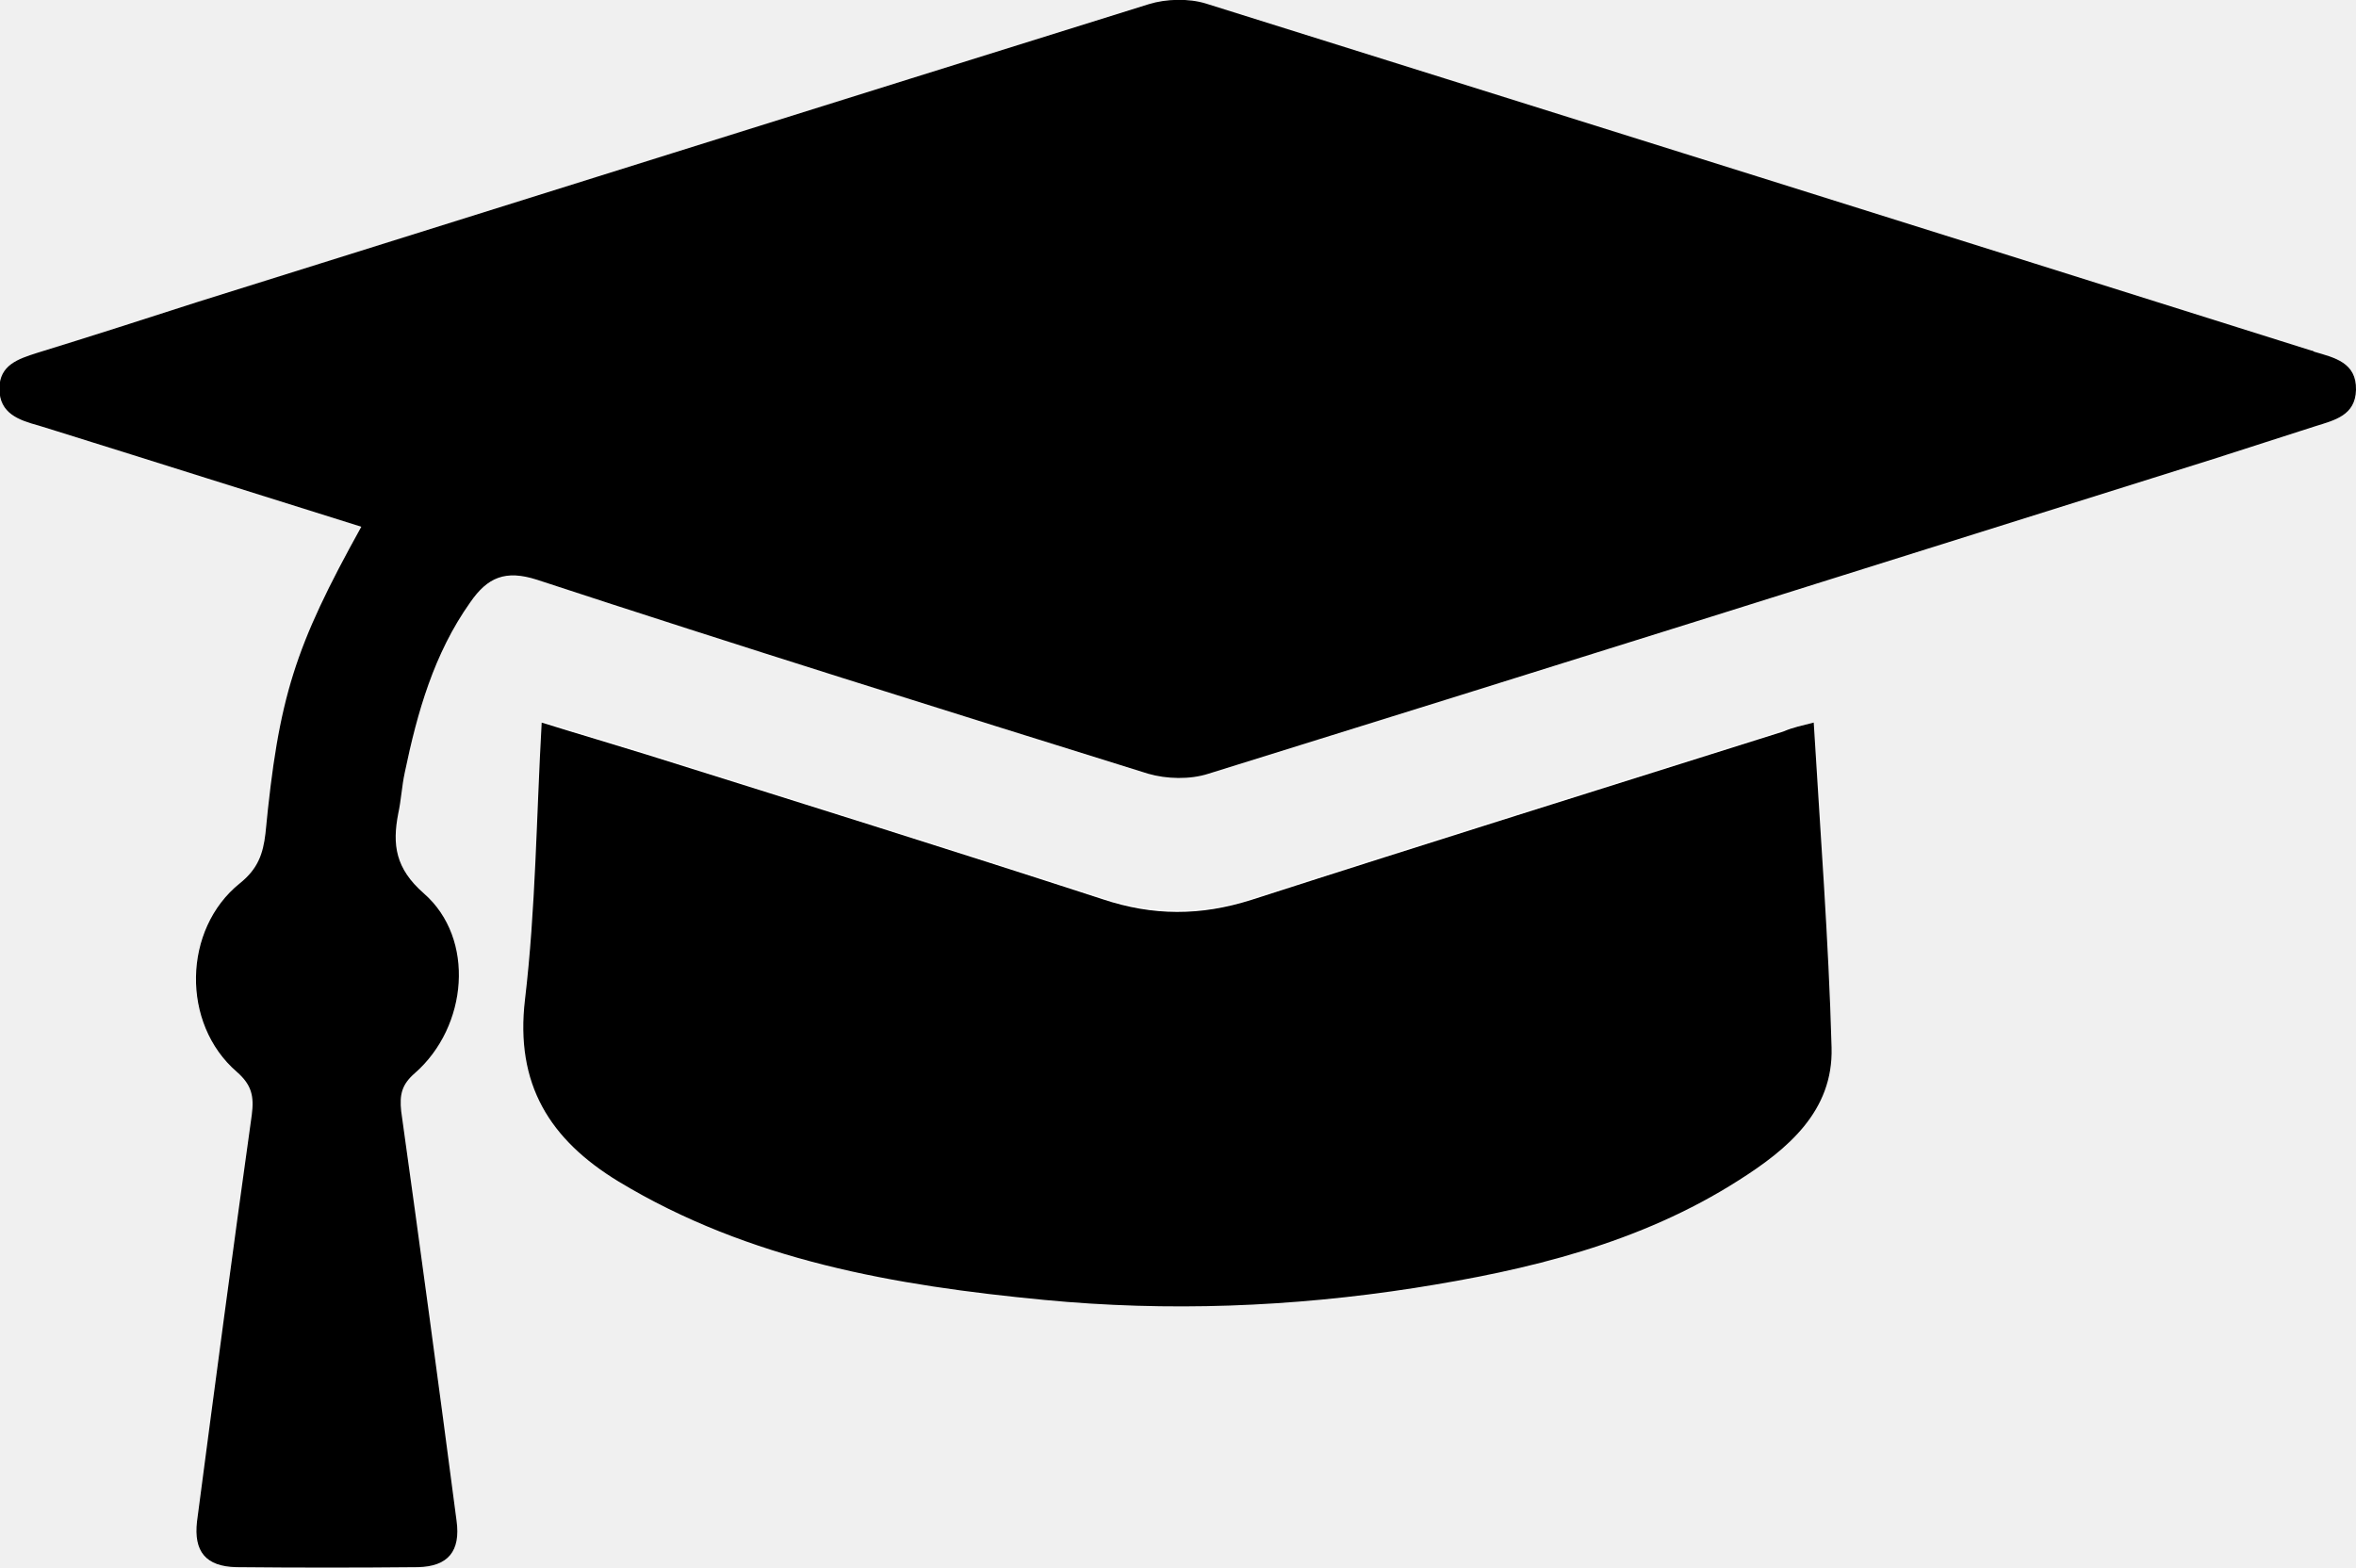
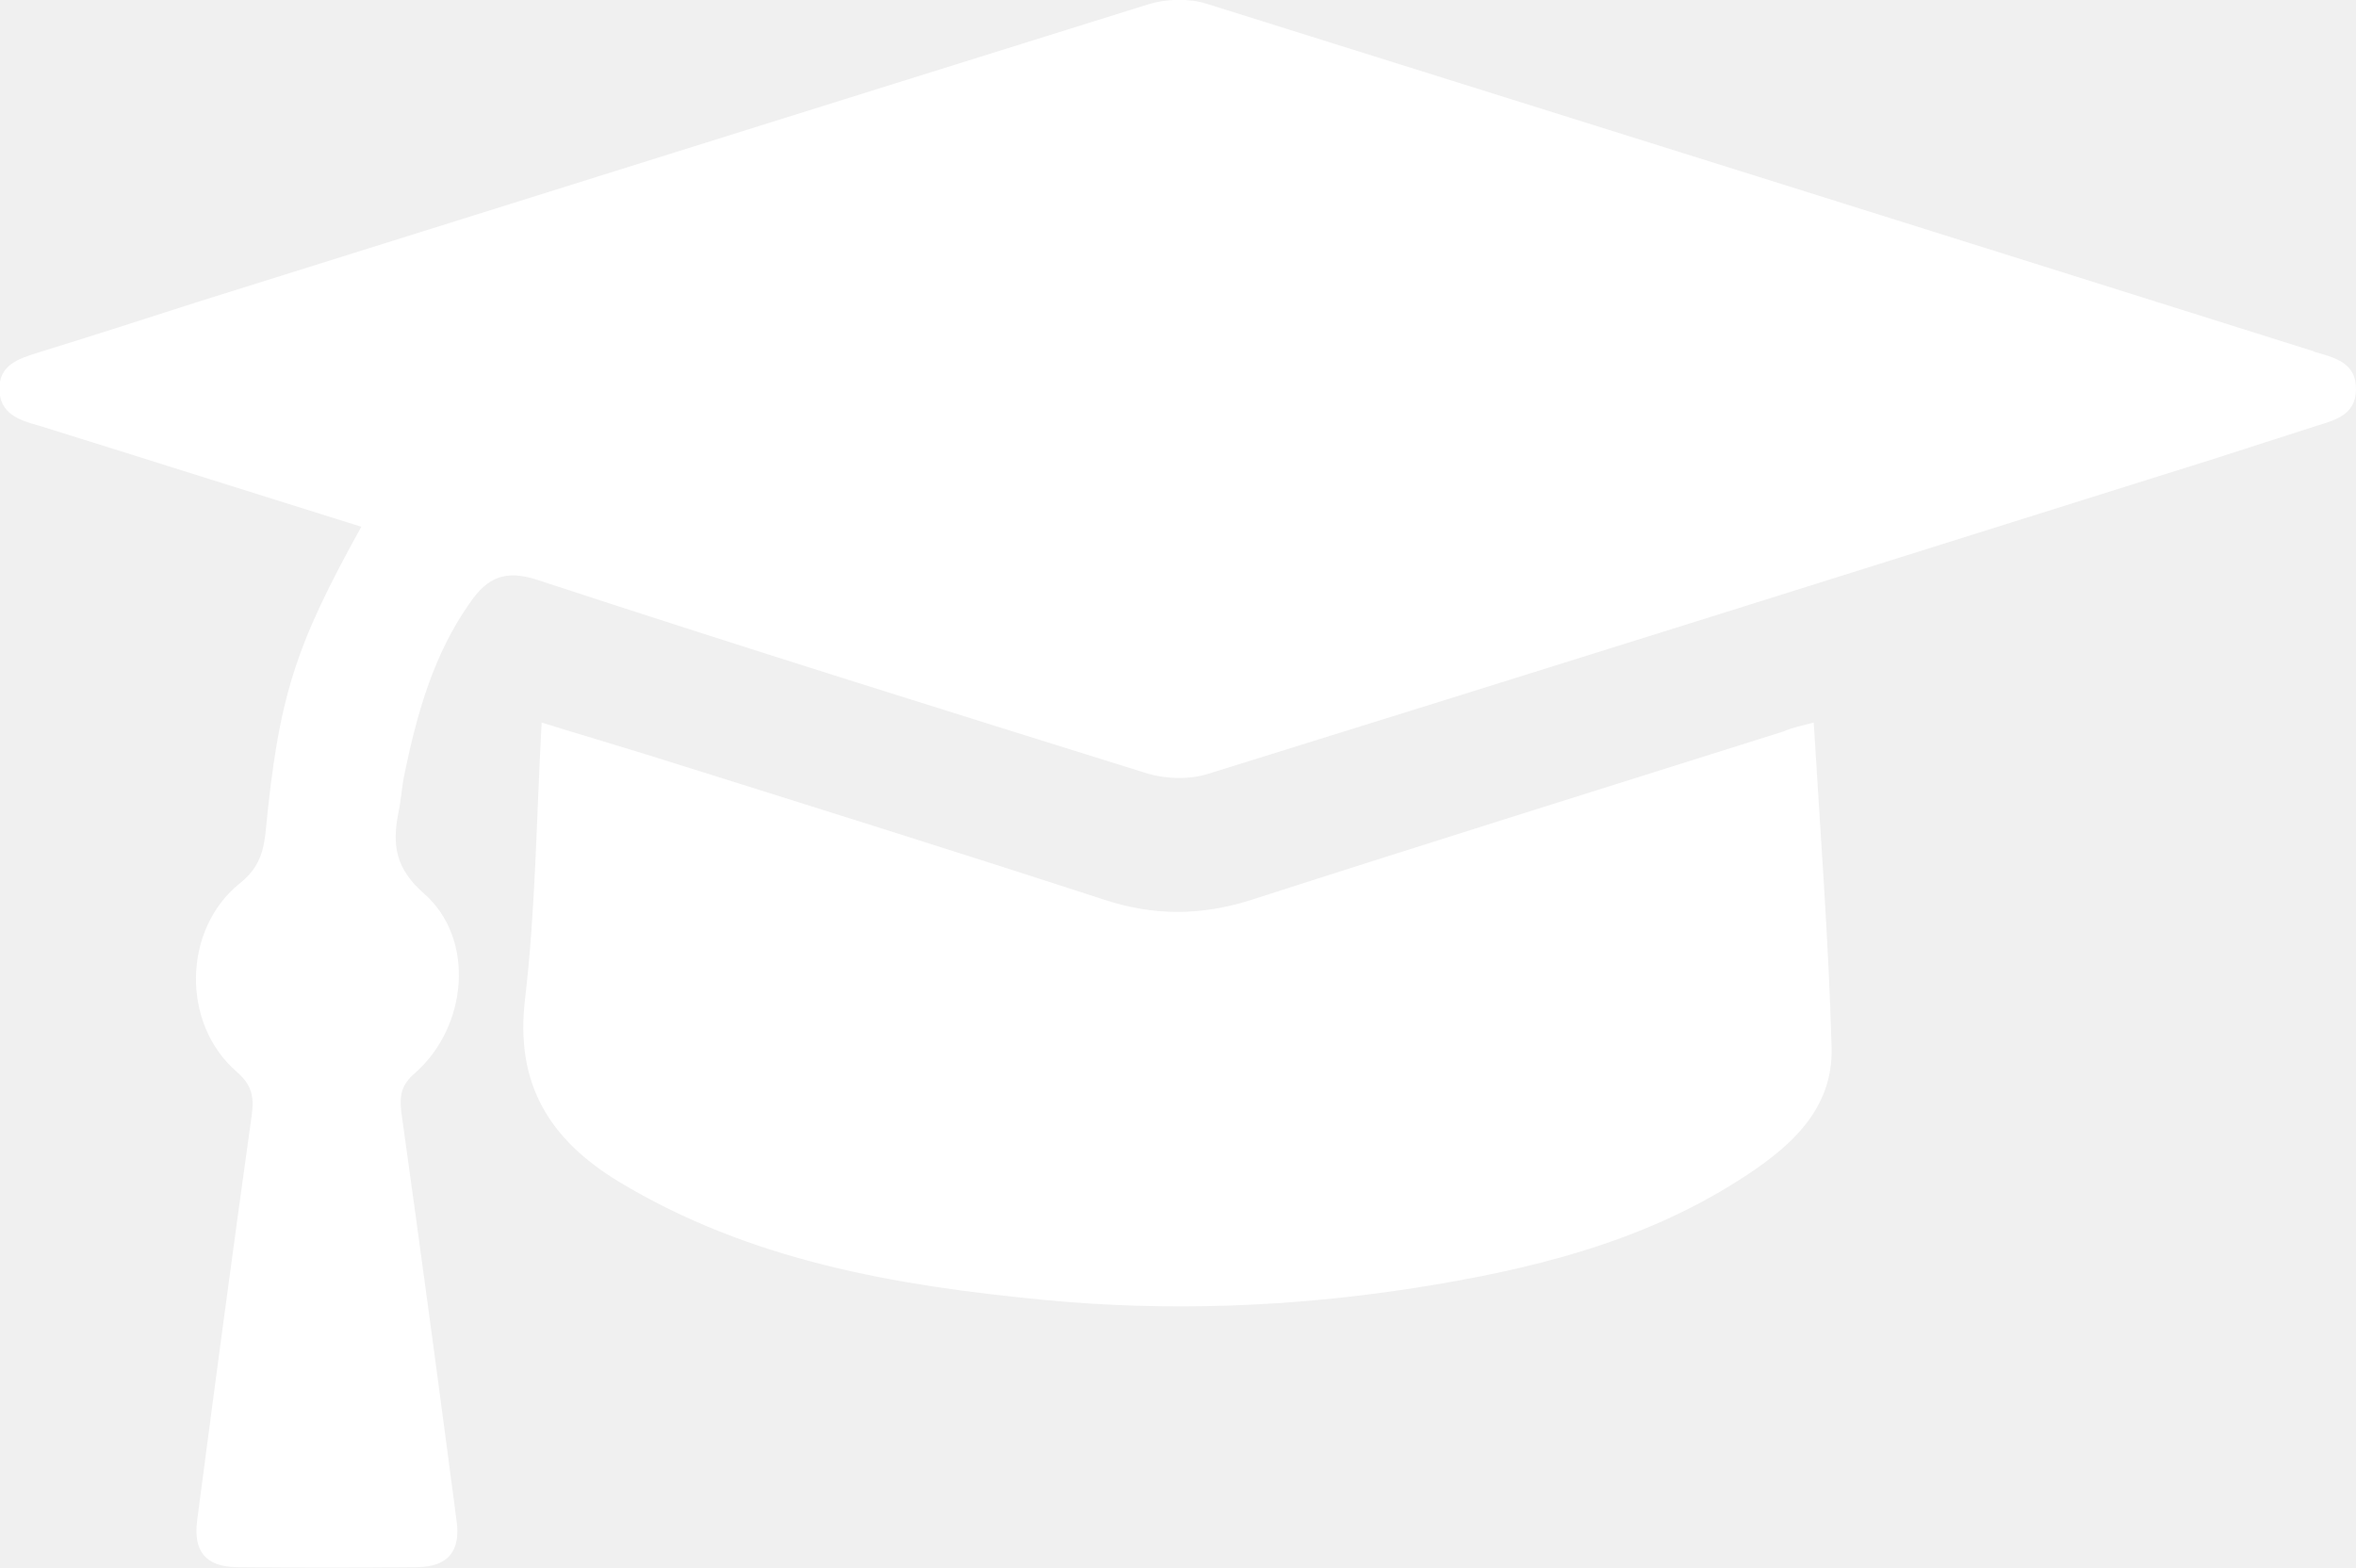
<svg xmlns="http://www.w3.org/2000/svg" version="1.1" id="Layer_1" x="0px" y="0px" viewBox="0 0 395.8 263.4" enable-background="new 0 0 395.8 263.4" xml:space="preserve">
  <g>
-     <path fill="#FFFFFF" d="M60.7,88.5c-11.2,20.2-13.9,28.7-16.1,51.5c-0.3,3.5-1.3,6-4.3,8.4c-9.7,7.7-9.9,23.6-0.5,31.7   c2.5,2.2,3,4.1,2.5,7.2c-3.2,22.7-6.2,45.5-9.2,68.3c-0.7,5.1,1.4,7.7,6.6,7.7c10.2,0.1,20.3,0.1,30.5,0c5.1-0.1,7.2-2.6,6.5-7.8   c-3-22.9-6.1-45.9-9.3-68.8c-0.4-2.8,0.1-4.5,2.3-6.4c8.9-7.8,10.1-22.6,1.5-30.2c-4.8-4.2-5.3-8.1-4.3-13.4   c0.4-2.3,0.6-4.6,1.1-6.9c2.1-10.2,4.9-20,11-28.6c2.9-4.1,5.9-5.5,11.2-3.8c34.1,11.1,68.4,21.9,102.7,32.6c3.1,1,7,1,10.1,0   c56.4-17.5,112.6-35.2,168.9-52.9c5.7-1.8,11.4-3.7,17.1-5.5c3.3-1,6.7-1.9,6.8-6.1c0.1-4.6-3.6-5.4-7-6.4c-0.2,0-0.3-0.1-0.5-0.2   C326.4,39.4,264.5,20,202.6,0.7c-2.9-0.9-6.7-0.9-9.6,0.1C139.8,17.3,86.6,34,33.4,50.7c-9,2.8-18.1,5.8-27.1,8.6   c-3.1,1-6.3,2-6.3,6c0,4.3,3.2,5.4,6.6,6.2c1,0.3,1.9,0.6,2.9,0.9C26.4,77.7,43.4,83.1,60.7,88.5z M304.7,121.4   c-1.9,0.5-3.6,0.8-5.1,1.3c-29.8,9.4-59.7,18.7-89.4,28.3c-8.4,2.7-16.4,2.7-24.9-0.1c-25.5-8.3-51-16.2-76.6-24.3   c-5.8-1.8-11.6-3.5-17.7-5.4c-0.9,16-1,31.4-2.8,46.5c-1.7,14.3,4.2,23.6,15.7,30.6c22,13.3,46.5,17.5,71.5,19.9   c20.8,2,41.6,1.2,62.2-2c19.2-3,37.9-7.5,54.5-18.1c8.2-5.2,15.9-11.5,15.6-22.3C307.2,157.9,305.8,139.8,304.7,121.4z" />
-     <path d="M60.7,88.5C43.4,83.1,26.4,77.7,9.4,72.4c-1-0.3-1.9-0.6-2.9-0.9c-3.3-0.9-6.6-2-6.6-6.2c0-4,3.2-5,6.3-6   c9.1-2.8,18.1-5.7,27.1-8.6C86.6,34,139.8,17.3,193,0.7c2.9-0.9,6.7-1,9.6-0.1C264.5,20,326.4,39.4,388.3,58.9   c0.2,0,0.3,0.1,0.5,0.2c3.4,1,7.1,1.8,7,6.4c-0.1,4.3-3.6,5.1-6.8,6.1c-5.7,1.8-11.4,3.7-17.1,5.5   c-56.3,17.7-112.6,35.4-168.9,52.9c-3.1,1-7,0.9-10.1,0c-34.3-10.7-68.6-21.4-102.7-32.6c-5.3-1.7-8.3-0.4-11.2,3.8   c-6.1,8.6-8.9,18.5-11,28.6c-0.5,2.3-0.6,4.6-1.1,6.9c-1,5.2-0.5,9.2,4.3,13.4c8.7,7.6,7.4,22.4-1.5,30.2c-2.2,1.9-2.6,3.6-2.3,6.4   c3.2,22.9,6.3,45.9,9.3,68.8c0.7,5.1-1.4,7.7-6.5,7.8c-10.2,0.1-20.3,0.1-30.5,0c-5.1-0.1-7.2-2.6-6.6-7.7c3-22.8,6-45.5,9.2-68.3   c0.4-3.1,0-5-2.5-7.2c-9.4-8.1-9.1-24,0.5-31.7c3-2.4,3.9-4.9,4.3-8.4C46.8,117.1,49.5,108.7,60.7,88.5z" />
-     <path d="M304.7,121.4c1.1,18.4,2.5,36.5,3,54.6c0.3,10.7-7.4,17.1-15.6,22.3c-16.6,10.6-35.4,15.1-54.5,18.1   c-20.6,3.2-41.4,4-62.2,2c-25-2.4-49.5-6.6-71.5-19.9c-11.5-7-17.4-16.3-15.7-30.6c1.8-15.2,1.9-30.5,2.8-46.5   c6.1,1.9,11.9,3.6,17.7,5.4c25.5,8,51.1,16,76.6,24.3c8.4,2.8,16.4,2.8,24.9,0.1c29.8-9.6,59.6-18.9,89.4-28.3   C301.2,122.2,302.8,121.9,304.7,121.4z" />
+     <path fill="#FFFFFF" d="M60.7,88.5C43.4,83.1,26.4,77.7,9.4,72.4c-1-0.3-1.9-0.6-2.9-0.9c-3.3-0.9-6.6-2-6.6-6.2c0-4,3.2-5,6.3-6   c9.1-2.8,18.1-5.7,27.1-8.6C86.6,34,139.8,17.3,193,0.7c2.9-0.9,6.7-1,9.6-0.1C264.5,20,326.4,39.4,388.3,58.9   c0.2,0,0.3,0.1,0.5,0.2c3.4,1,7.1,1.8,7,6.4c-0.1,4.3-3.6,5.1-6.8,6.1c-5.7,1.8-11.4,3.7-17.1,5.5   c-56.3,17.7-112.6,35.4-168.9,52.9c-3.1,1-7,0.9-10.1,0c-34.3-10.7-68.6-21.4-102.7-32.6c-5.3-1.7-8.3-0.4-11.2,3.8   c-6.1,8.6-8.9,18.5-11,28.6c-0.5,2.3-0.6,4.6-1.1,6.9c-1,5.2-0.5,9.2,4.3,13.4c8.7,7.6,7.4,22.4-1.5,30.2c-2.2,1.9-2.6,3.6-2.3,6.4   c3.2,22.9,6.3,45.9,9.3,68.8c0.7,5.1-1.4,7.7-6.5,7.8c-10.2,0.1-20.3,0.1-30.5,0c-5.1-0.1-7.2-2.6-6.6-7.7c3-22.8,6-45.5,9.2-68.3   c0.4-3.1,0-5-2.5-7.2c-9.4-8.1-9.1-24,0.5-31.7c3-2.4,3.9-4.9,4.3-8.4C46.8,117.1,49.5,108.7,60.7,88.5z" />
+     <path fill="#FFFFFF" d="M304.7,121.4c1.1,18.4,2.5,36.5,3,54.6c0.3,10.7-7.4,17.1-15.6,22.3c-16.6,10.6-35.4,15.1-54.5,18.1   c-20.6,3.2-41.4,4-62.2,2c-25-2.4-49.5-6.6-71.5-19.9c-11.5-7-17.4-16.3-15.7-30.6c1.8-15.2,1.9-30.5,2.8-46.5   c6.1,1.9,11.9,3.6,17.7,5.4c25.5,8,51.1,16,76.6,24.3c8.4,2.8,16.4,2.8,24.9,0.1c29.8-9.6,59.6-18.9,89.4-28.3   C301.2,122.2,302.8,121.9,304.7,121.4z" />
  </g>
</svg>
